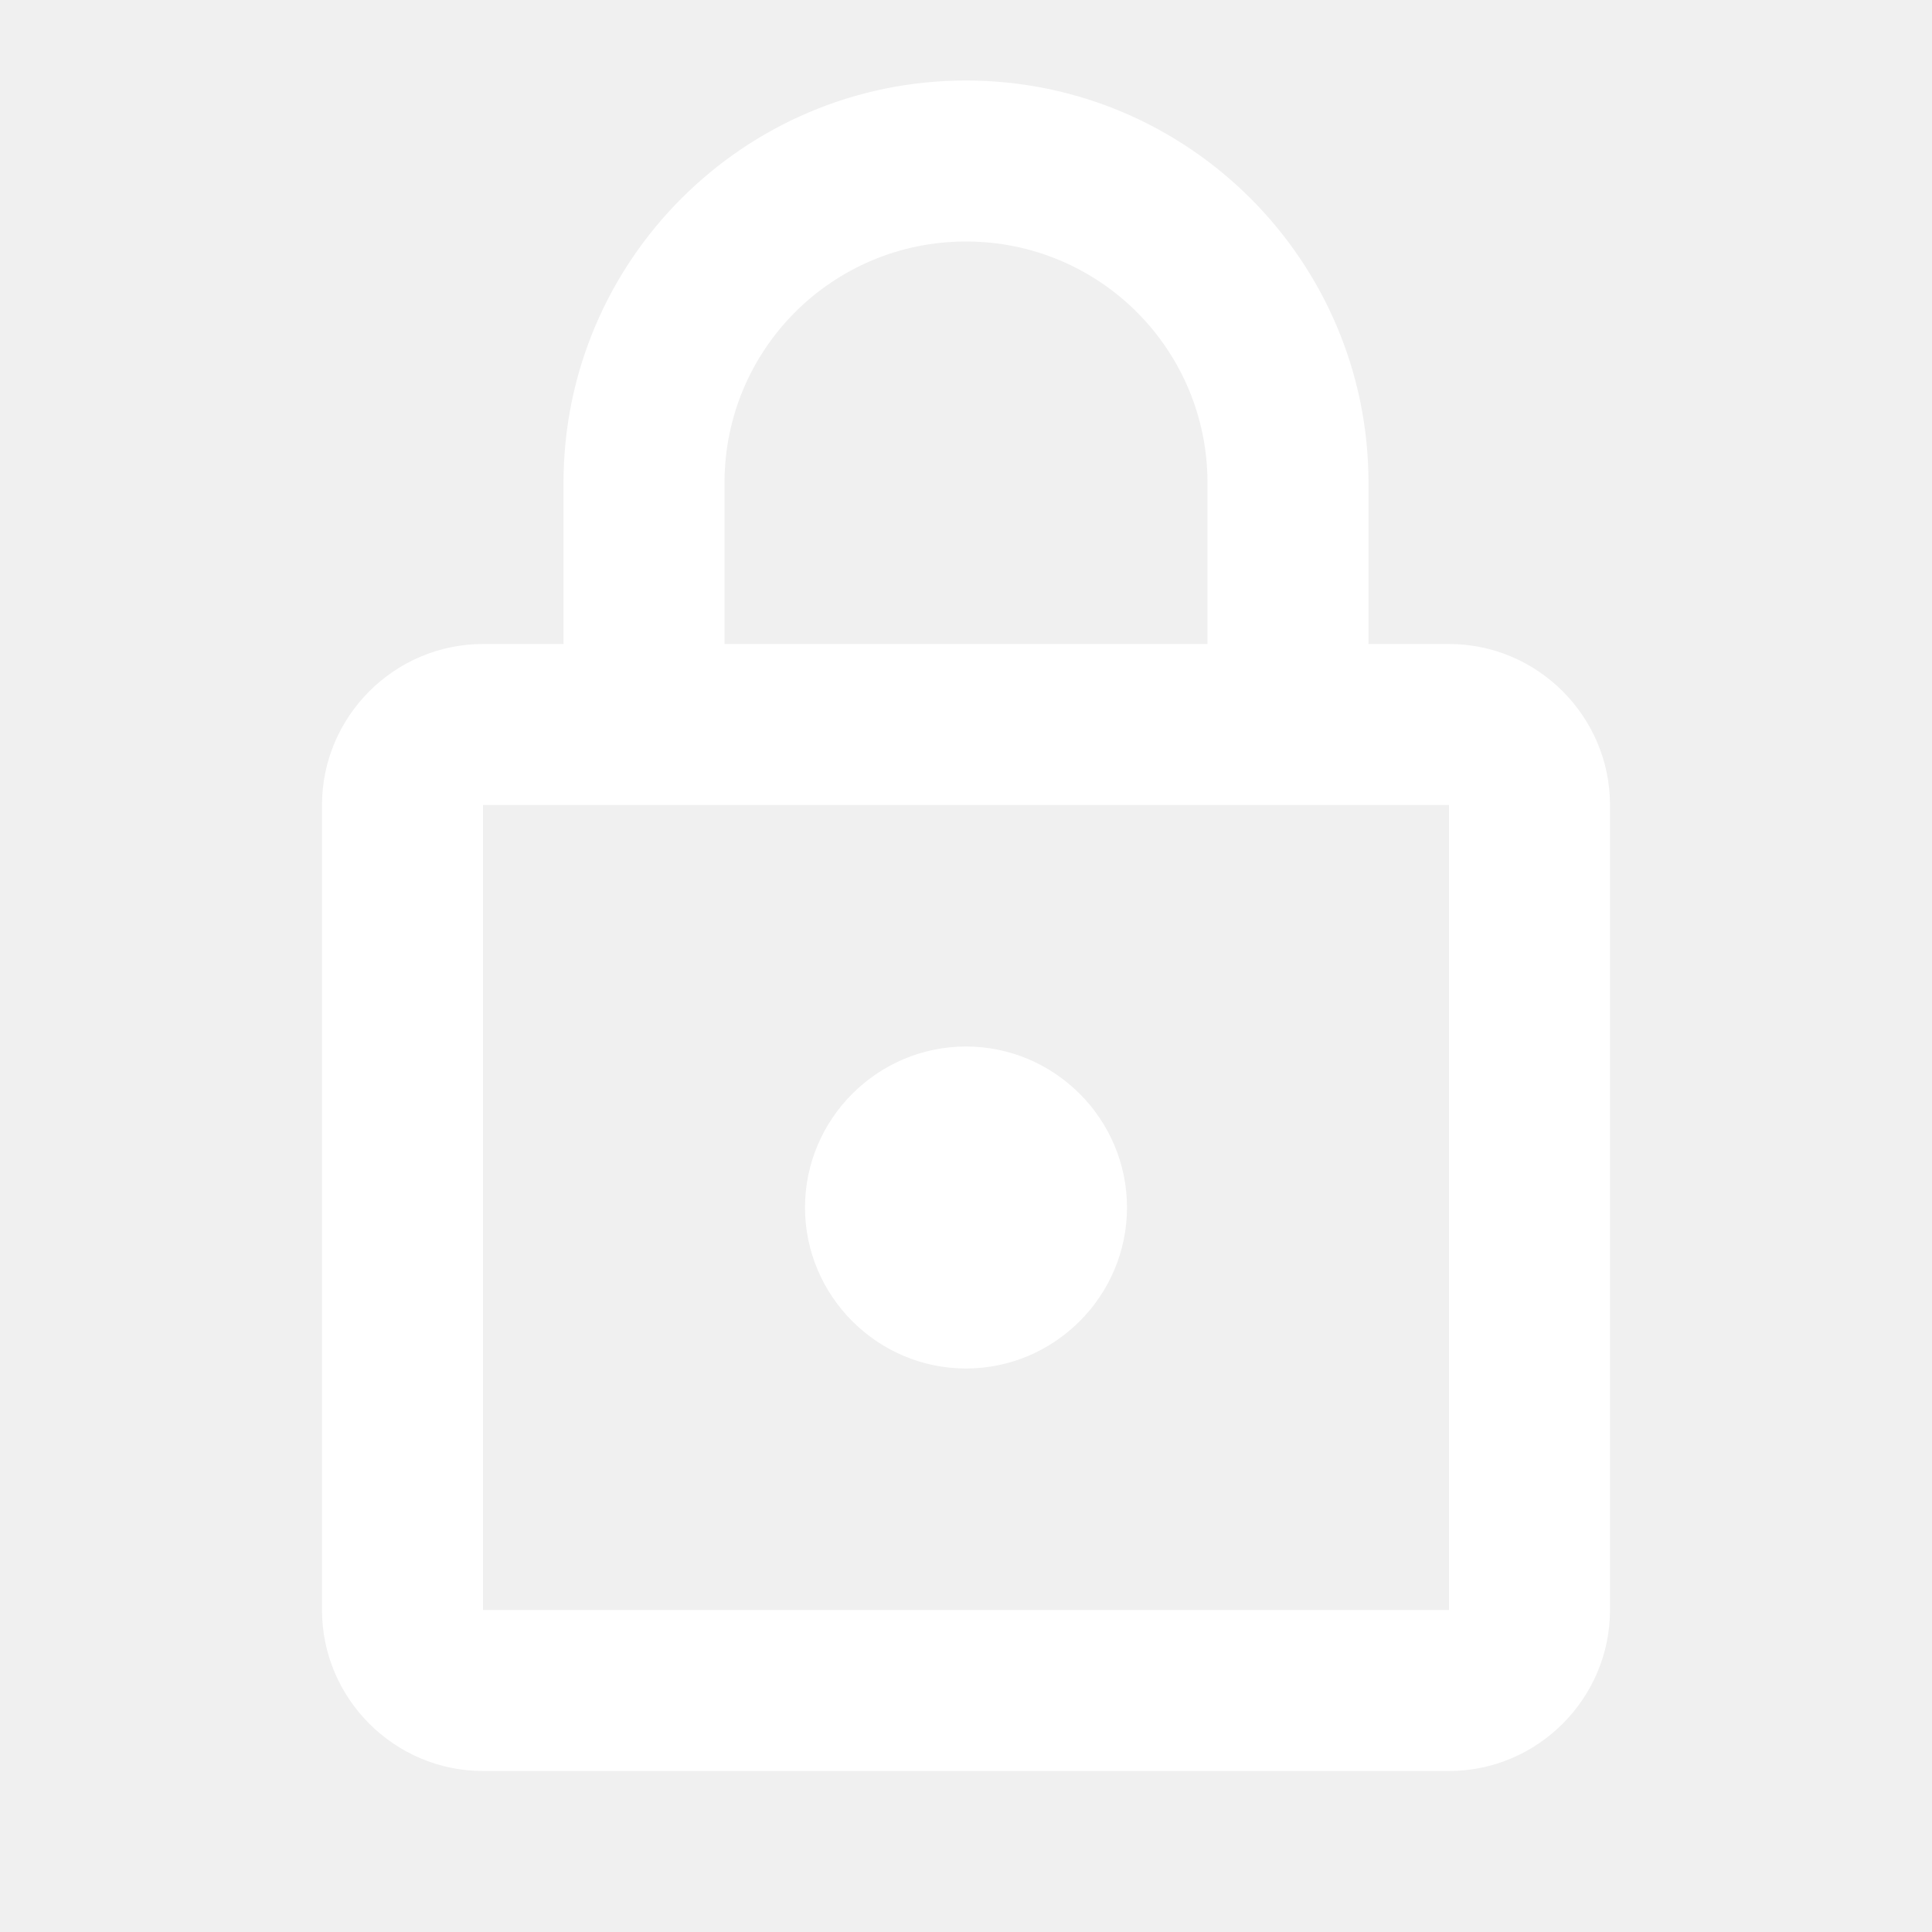
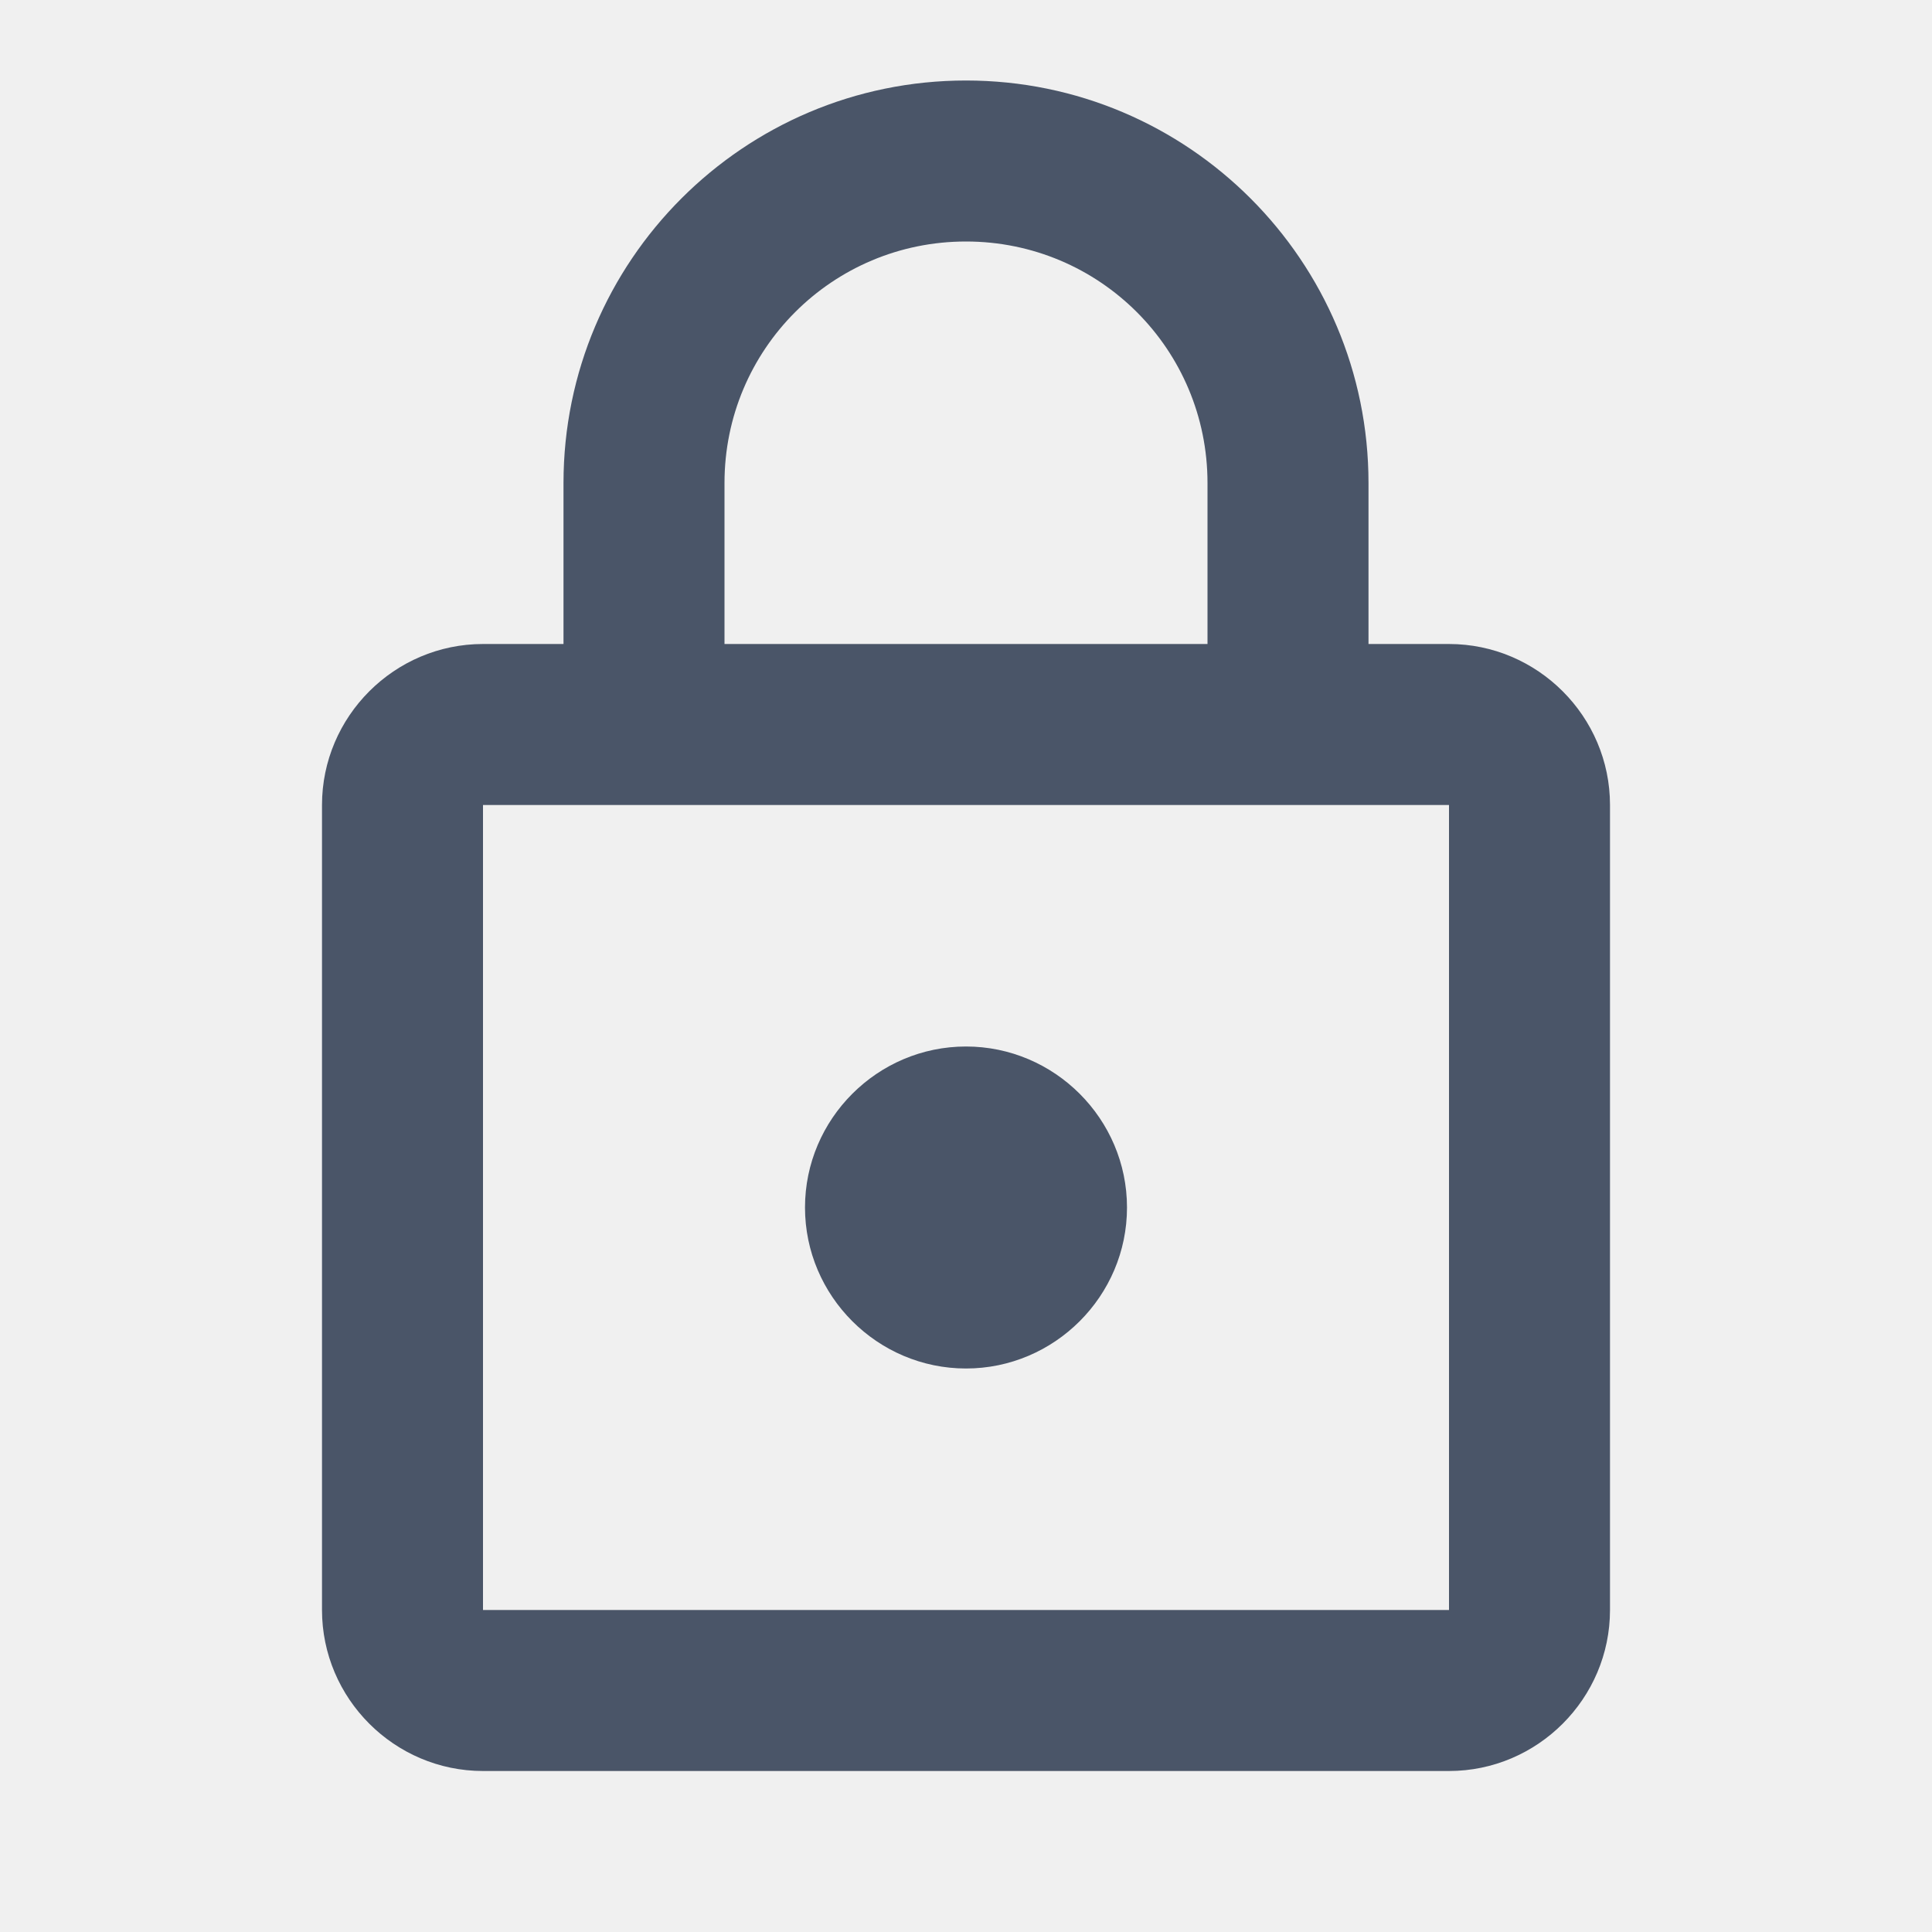
- <svg xmlns="http://www.w3.org/2000/svg" viewBox="0 0 24 24" fill="white">
+ <svg xmlns="http://www.w3.org/2000/svg" viewBox="0 0 24 24" fill="#4A5568">
  <path d="M18 8h-1V6c0-2.76-2.24-5-5-5S7 3.24 7 6v2H6c-1.1 0-2 .9-2 2v10c0 1.1.9 2 2 2h12c1.1 0 2-.9 2-2V10c0-1.1-.9-2-2-2zM9 6c0-1.66 1.34-3 3-3s3 1.34 3 3v2H9V6zm9 14H6V10h12v10zm-6-3c1.1 0 2-.9 2-2s-.9-2-2-2-2 .9-2 2 .9 2 2 2z" />
</svg>
